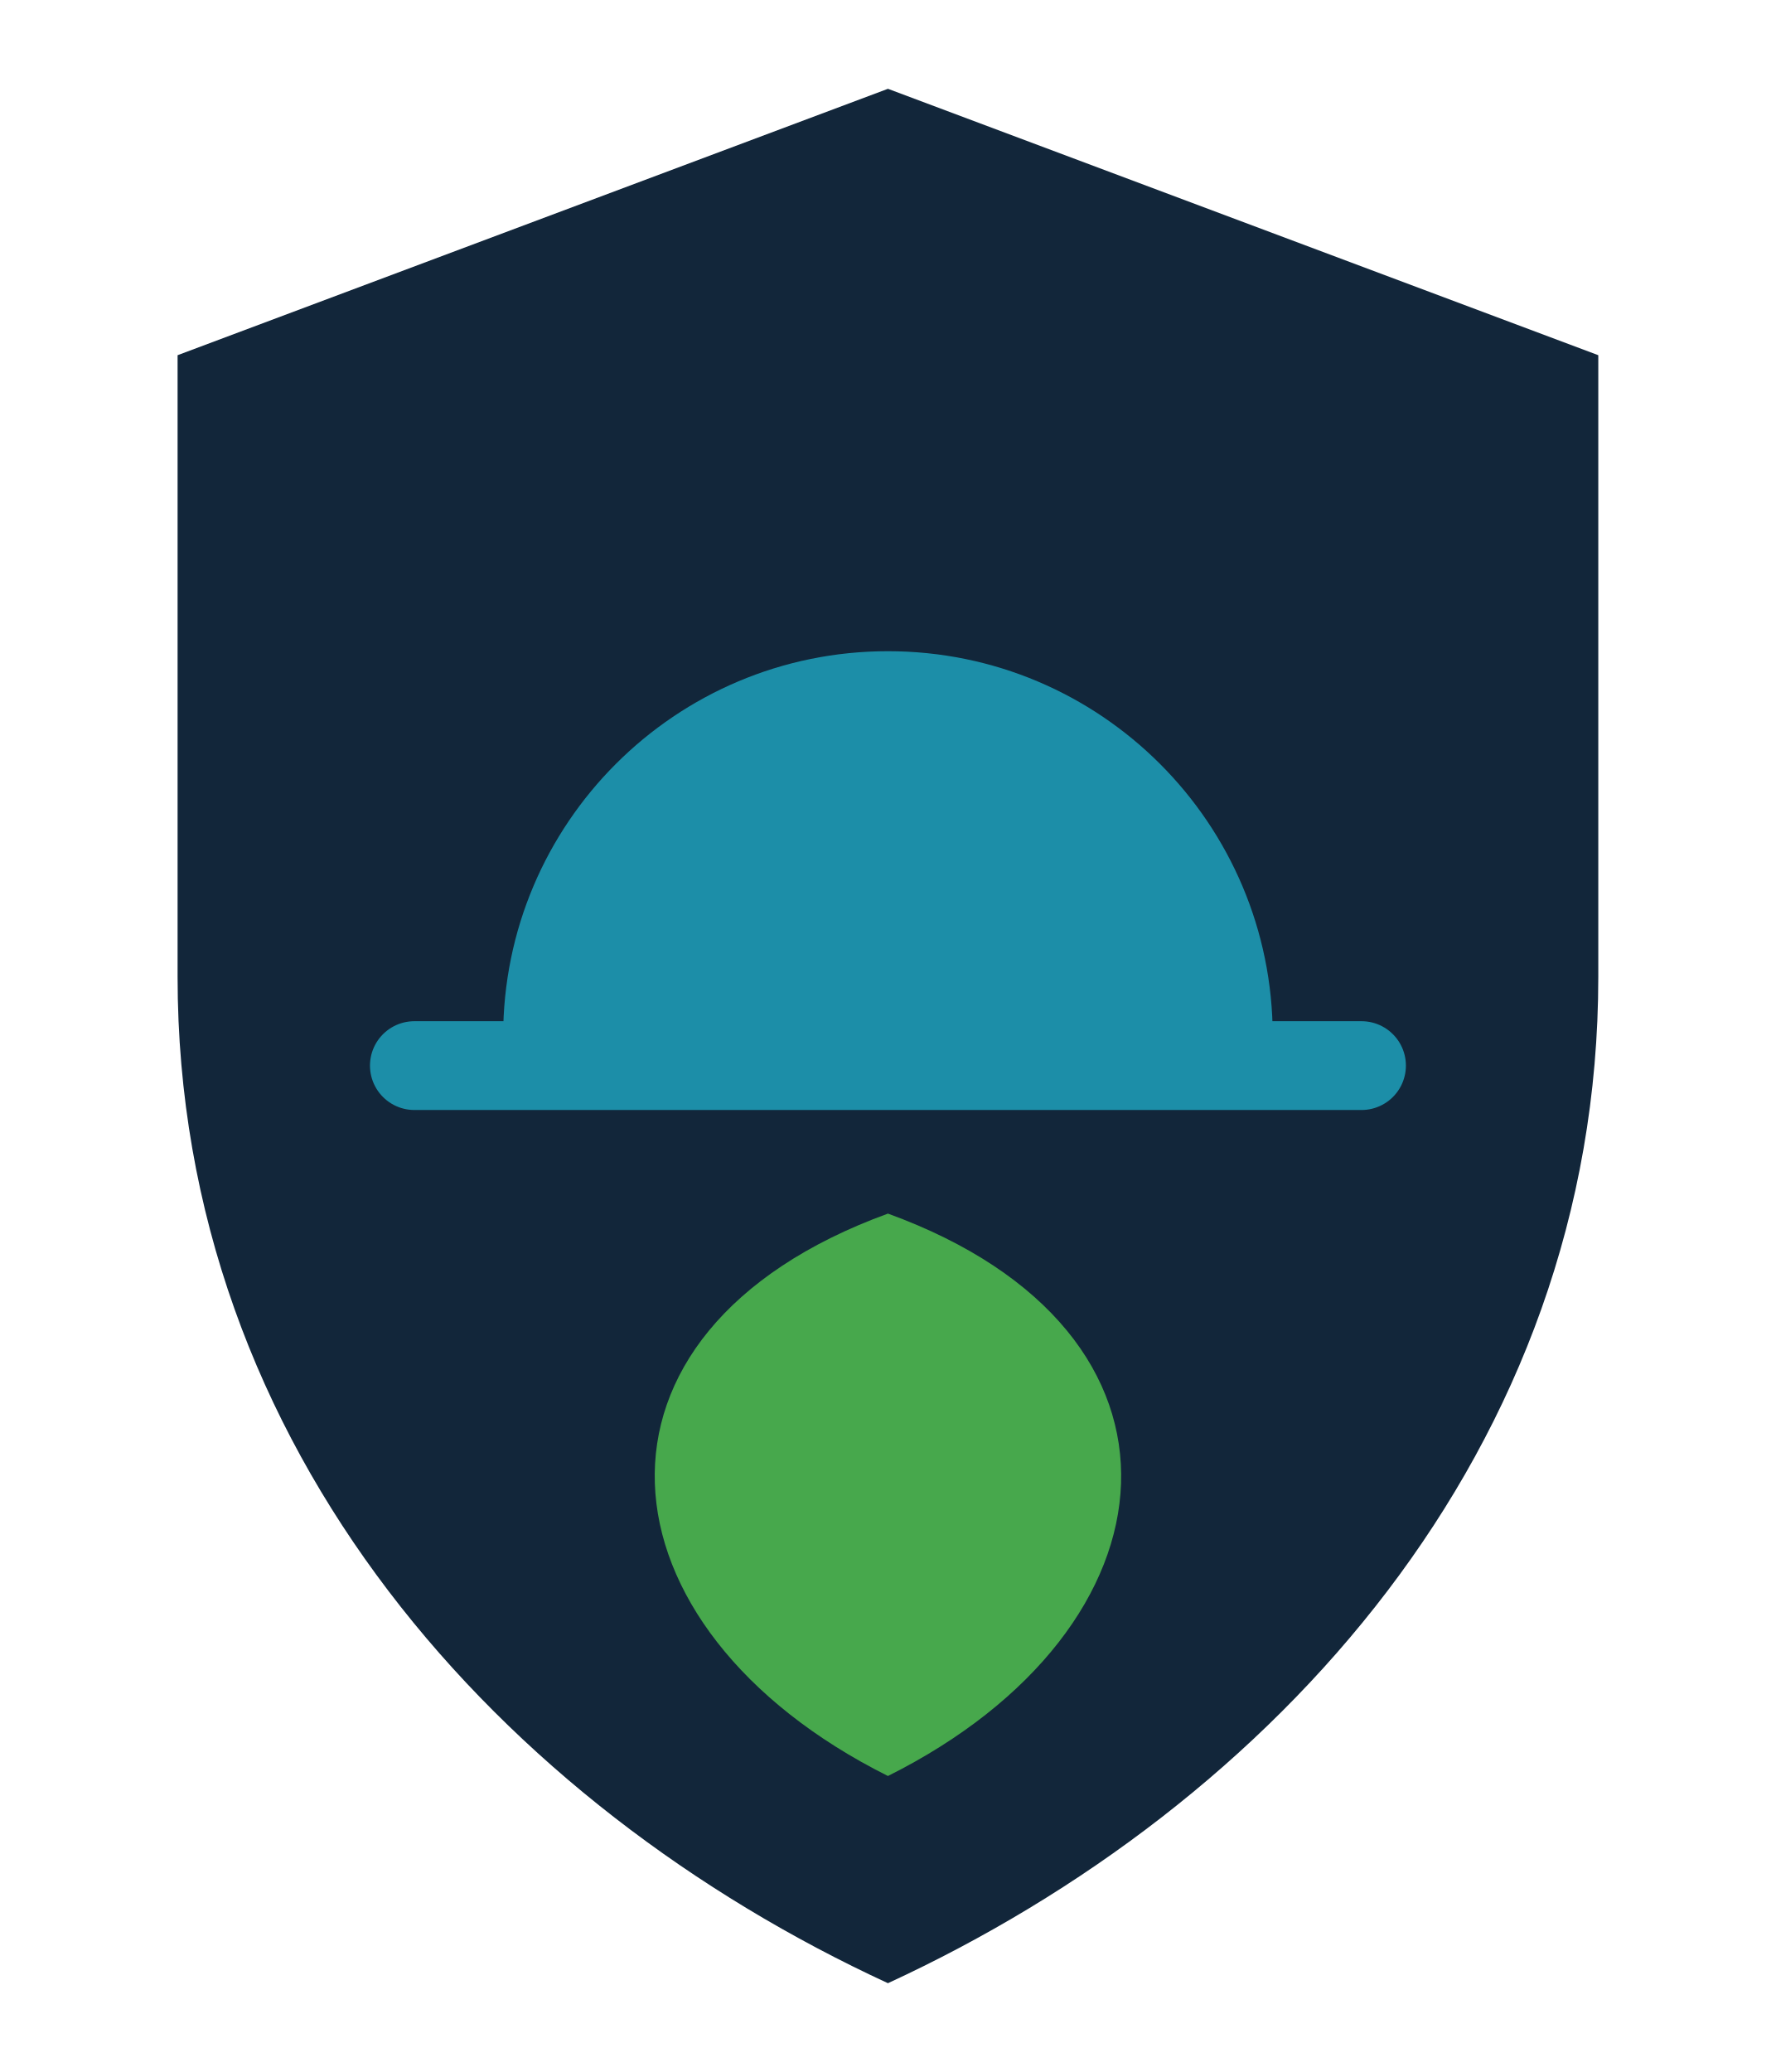
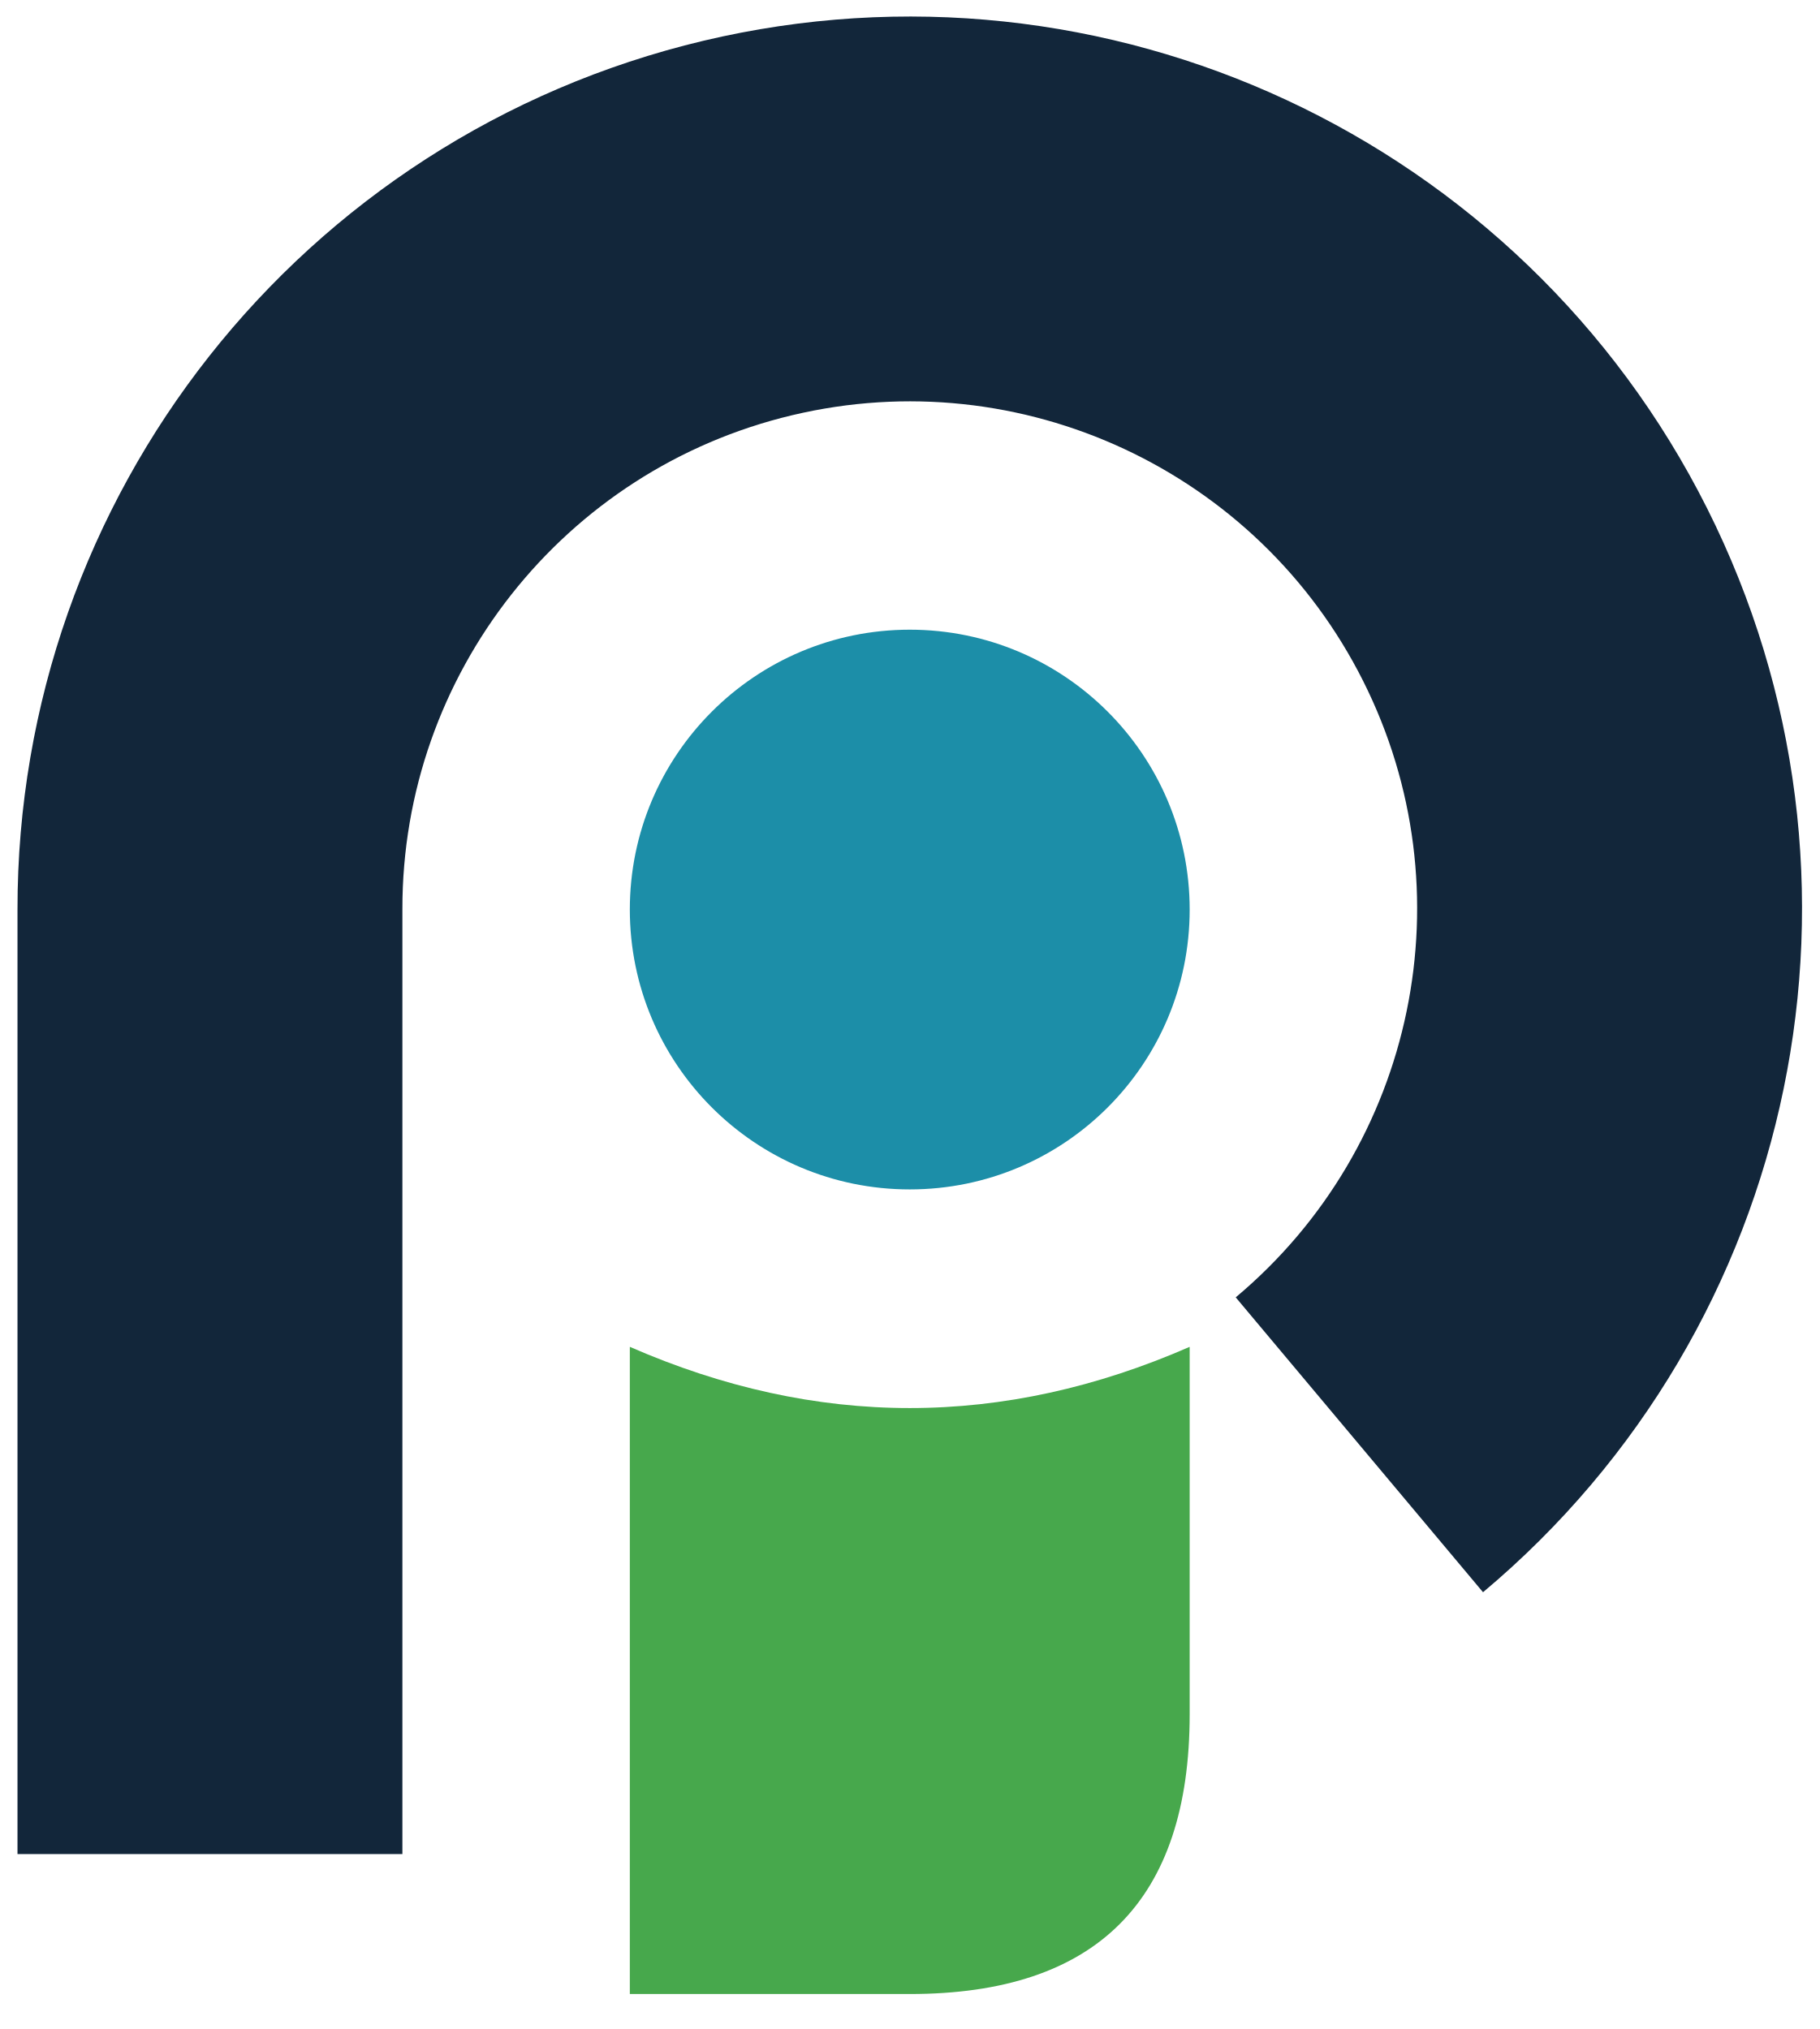
- <svg xmlns="http://www.w3.org/2000/svg" viewBox="0 0 120 140">
-   <path d="M60 6 L108 24 V66 C108 98 86 122 60 134 C34 122 12 98 12 66 V24 Z" fill="#12263A" />
-   <path d="M34 70 A26 26 0 0 1 86 70 Z" fill="#1C8EA8" />
-   <path d="M28 72 H92" stroke="#1C8EA8" stroke-width="6" stroke-linecap="round" />
-   <path d="M60 120 C40 110 38 90 60 82 C82 90 80 110 60 120 Z" fill="#47A84C" />
+ <svg xmlns="http://www.w3.org/2000/svg" viewBox="8 6 104 116">
+   <path d="M20 112 V58 A40 40 0 1 1 85.7 88.6" fill="none" stroke="#12263A" stroke-width="22" />
+   <circle cx="60" cy="58" r="16" fill="#1C8EA8" />
+   <path d="M44 83 Q60 90 76 83 V104 Q76 120 60 120 H44 Z" fill="#47A84C" />
</svg>
